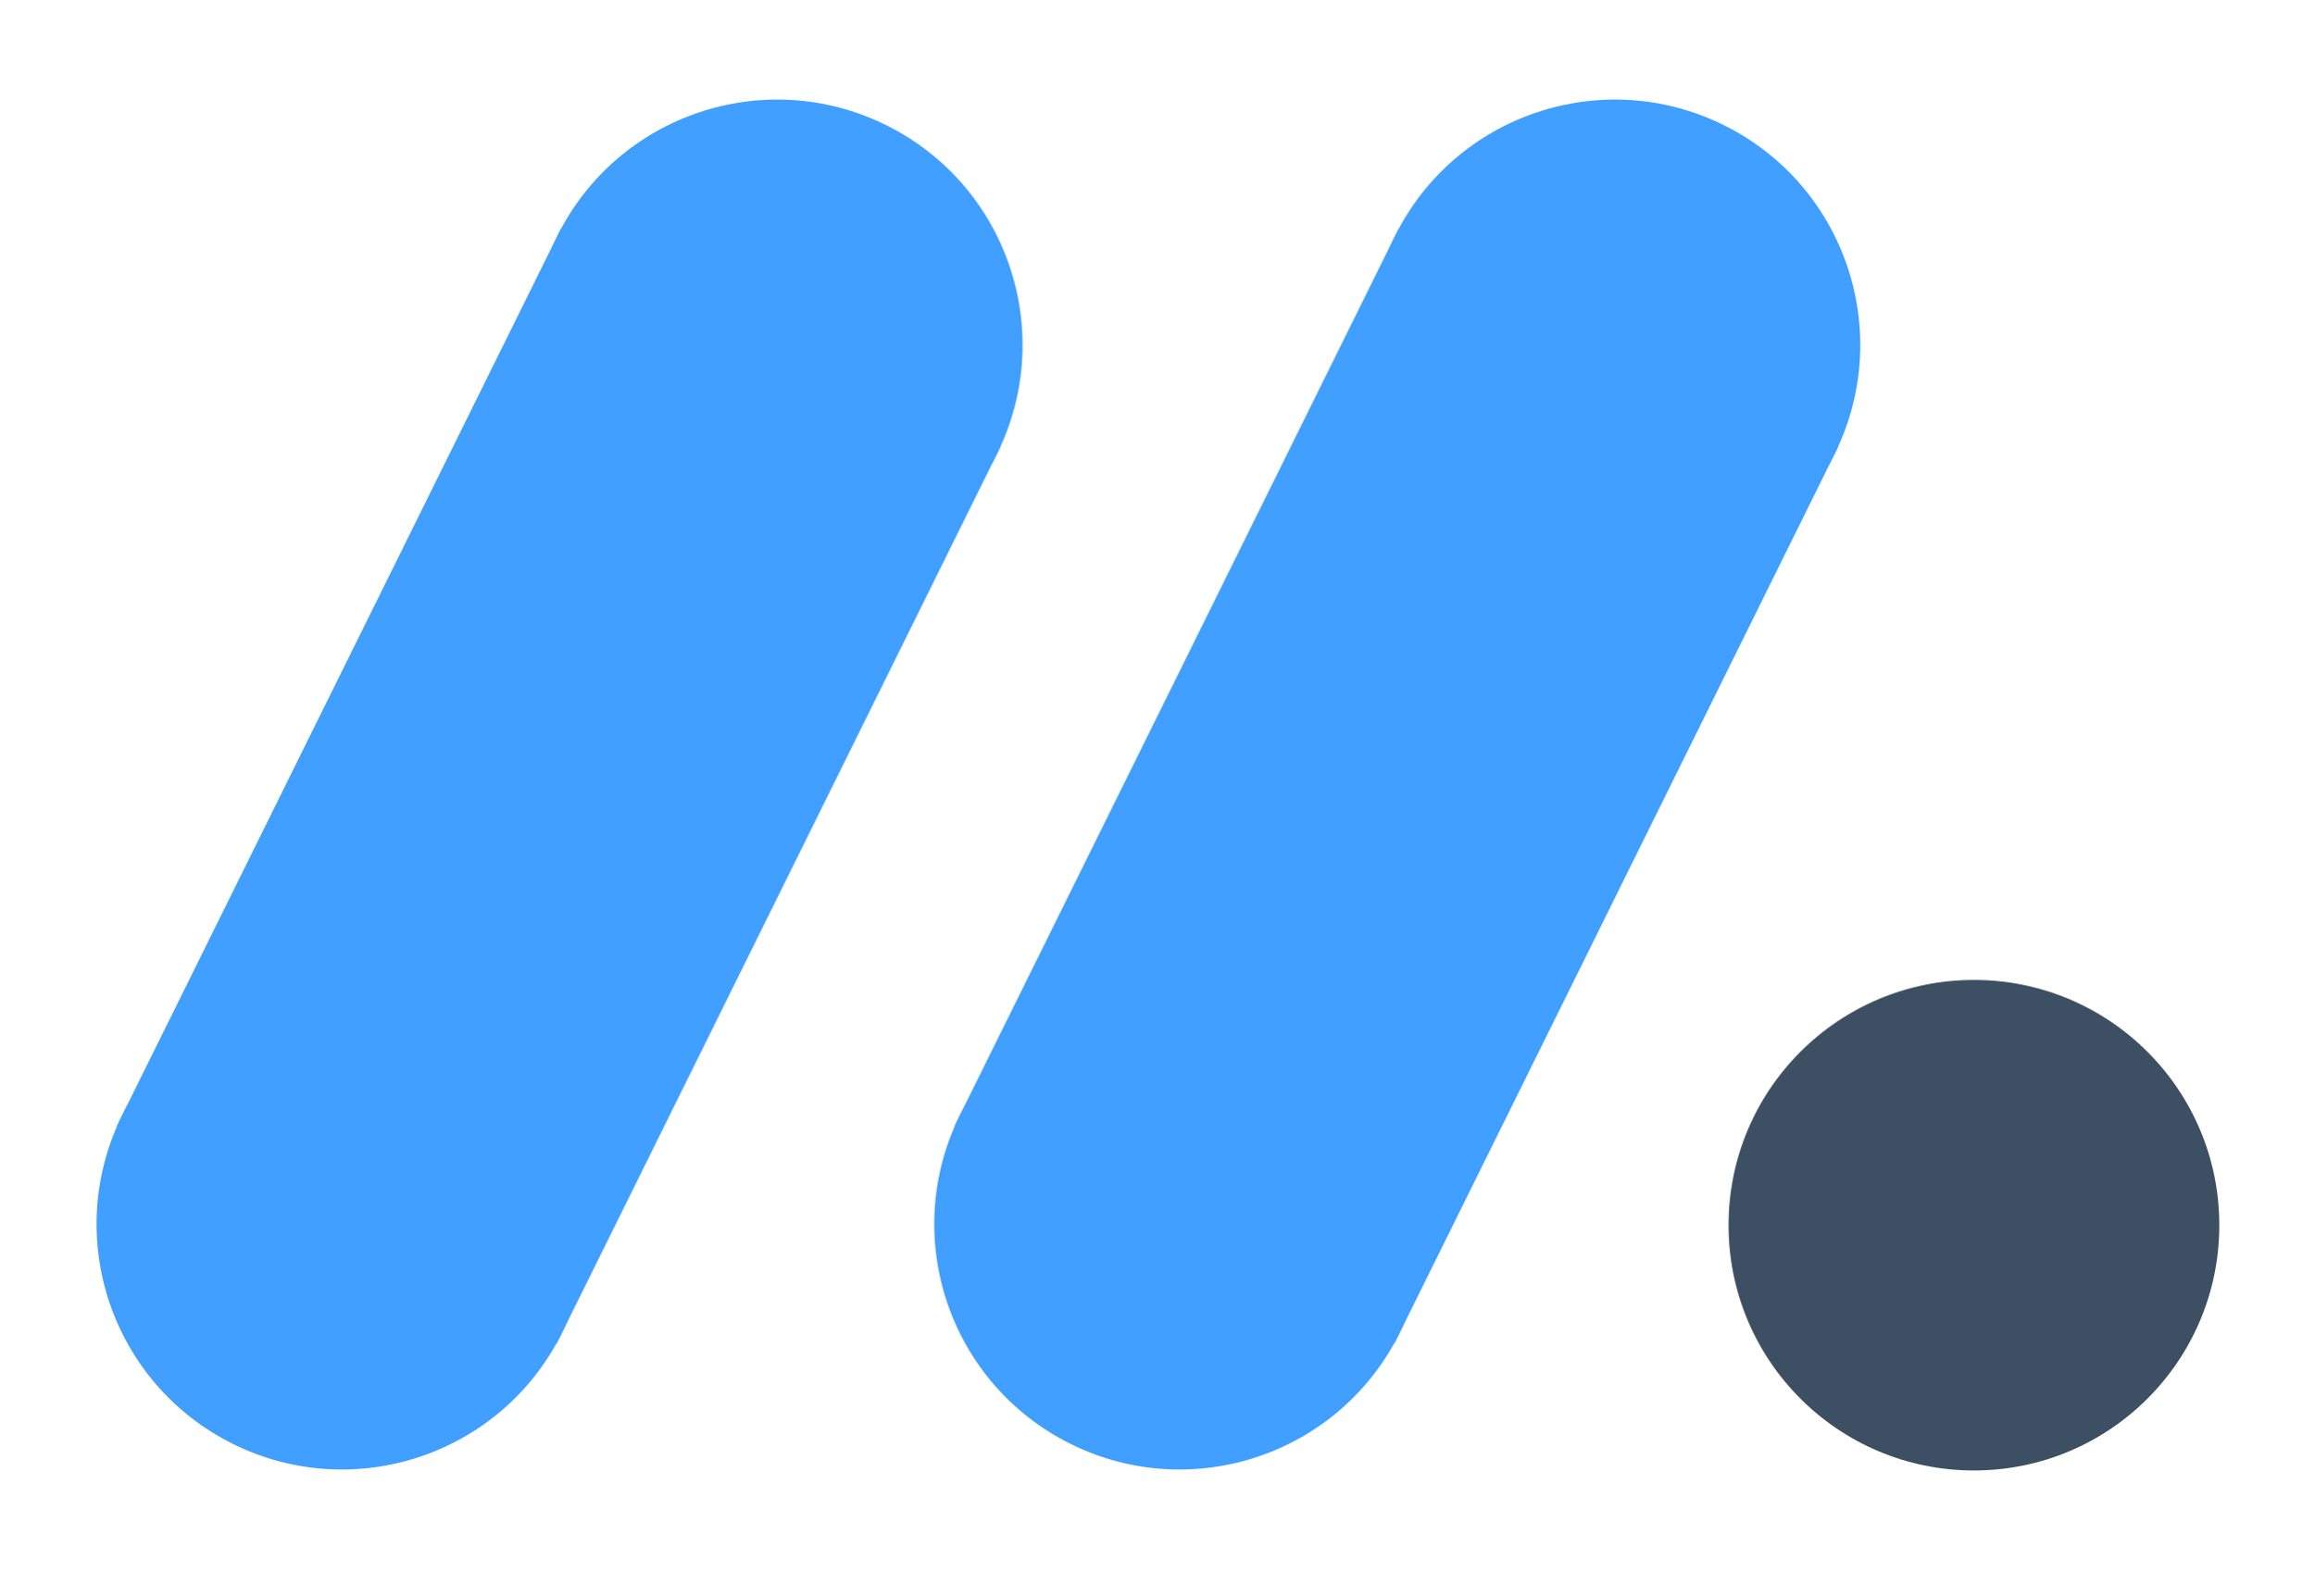
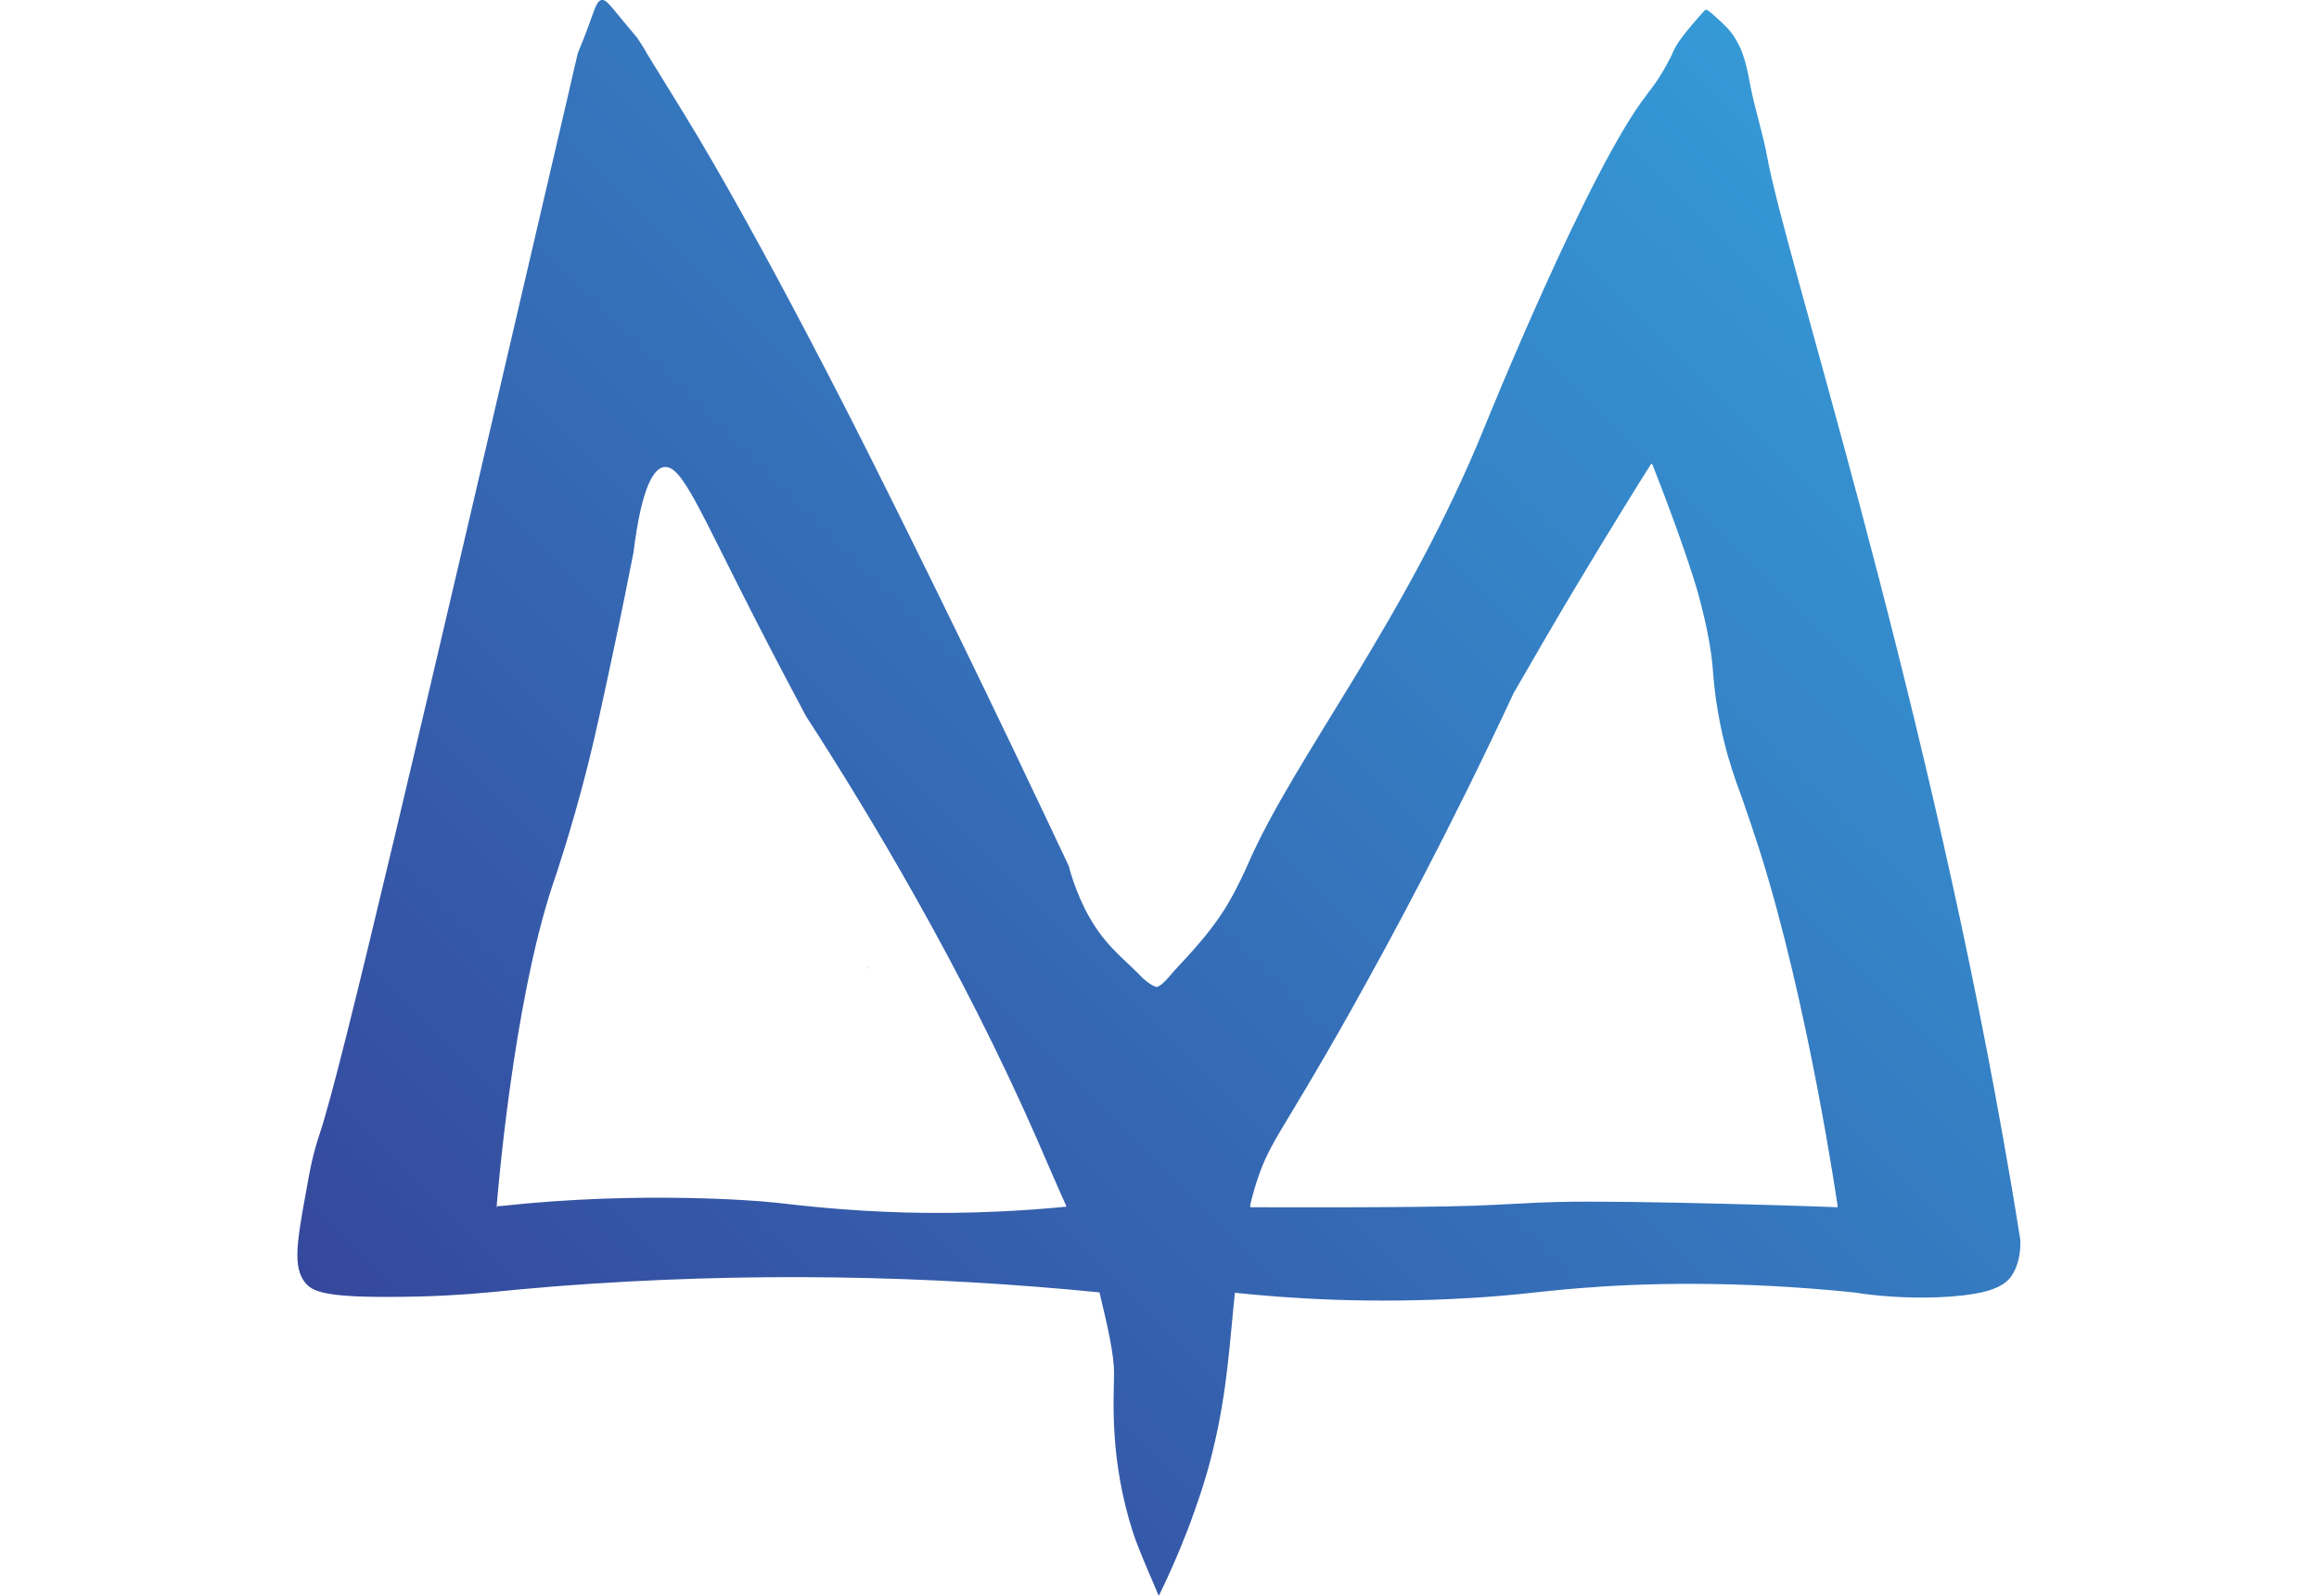
- <svg xmlns="http://www.w3.org/2000/svg" viewBox="0 0 580 400" class="h-full w-full fill-current">
-   <ellipse stroke="null" ry="61.5" rx="61.5" id="svg_1" cy="307.226" cx="494.75" fill-opacity="null" stroke-opacity="null" stroke-width="1.5" fill="#3C4F63" />
-   <g transform="rotate(26.32124 140.2502,196.7266) " id="svg_38">
-     <rect id="svg_35" height="251" width="123" y="71.727" x="78.75" fill-opacity="null" stroke-opacity="null" stroke-width="1.5" stroke="null" fill="#419FFF" />
-     <ellipse stroke="null" ry="61.5" rx="61.5" id="svg_2" cy="73.727" cx="140.25" fill-opacity="null" stroke-opacity="null" stroke-width="1.5" fill="#419FFF" />
-     <ellipse stroke="null" ry="61.5" rx="61.5" id="svg_3" cy="319.726" cx="140.25" fill-opacity="null" stroke-opacity="null" stroke-width="1.5" fill="#419FFF" />
+ <svg xmlns="http://www.w3.org/2000/svg" version="1.1" id="图层_1" x="0px" y="0px" viewBox="0 0 618 425.2" style="enable-background:new 0 0 618 425.2;" xml:space="preserve">
+   <style type="text/css">
+ 	.st0{fill:#040000;}
+ 	.st1{fill:url(#SVGID_1_);}
+ 	.st2{fill:none;stroke:#000000;stroke-miterlimit:10;}
+ 	.st3{fill:url(#SVGID_00000142172521718435026480000001489175548260695469_);}
+ </style>
+   <path class="st0" d="M230.9,257.1L230.9,257.1c0.3,0.4,0.7,0.8,1,1.3" />
+   <linearGradient id="SVGID_1_" gradientUnits="userSpaceOnUse" x1="128.572" y1="389.44" x2="485.396" y2="32.617">
+     <stop offset="0" style="stop-color:#35489C" />
+     <stop offset="1" style="stop-color:#3599D6" />
+   </linearGradient>
+   <path class="st1" d="M538.4,330.5c-1.9-12.1-3.6-21.6-4.5-26.7c-22.2-125.3-58.1-235.3-63-262.2c-1.1-6.1-3.1-12-4.3-18.1  c-1.1-5.7-1.8-10-5-14.5c-1.3-1.9-5.6-5.6-5.9-5.8c-0.1-0.1-0.2-0.1-0.4-0.3c-0.2-0.1-0.3-0.2-0.4-0.3c-0.1,0-0.2,0-0.2,0  c-0.1,0-0.2,0.1-0.3,0.1c-0.1,0.1-0.2,0.1-0.3,0.3c-0.2,0.2-0.3,0.3-0.3,0.3c0,0-5.3,5.8-7.1,8.9c-0.4,0.7-0.7,1.3-0.7,1.3  c-0.3,0.7-0.4,1.1-1.5,3.1c-2.1,4-4.2,6.8-5.2,8c-0.2,0.3-0.4,0.5-0.4,0.6c-15.3,19.4-43.1,88.2-43.1,88.2  c-21.1,52.1-50.8,88.3-63.3,117.1c-0.6,1.3-2.3,5.3-5.2,10.3c-5.4,9.2-13.3,16.5-15.6,19.4c-0.3,0.4-0.6,0.7-1.2,1.3  c-0.6,0.6-1,1-1.6,1.3c-0.2,0.1-0.4,0.2-0.6,0.3c-0.2,0-0.4-0.1-0.6-0.2c-0.8-0.3-1.3-0.7-1.6-0.9c-1.5-1.1-2-1.7-2-1.7  c-2.9-3.1-7-6.3-10.4-10.7c-5.1-6.6-7.7-14.3-8.9-18.8c-20-42.5-38.2-79.7-53.8-110.8c0,0-28.4-56.8-49.1-90.3  c-4.5-7.3-9.6-15.6-9.6-15.6c0-0.1,0-0.1,0-0.1c-1-1.6-1.8-2.9-2.4-3.8c-0.7-0.8-2.1-2.6-4-4.8c-3.6-4.4-4.5-5.6-5.6-5.4  c-1.1,0.2-1.6,1.7-3,5.6c-1.3,3.7-2.5,6.6-3.3,8.5c-0.7,2.9-1.8,7.7-2.5,10.8c-40.3,173.3-60.5,259.9-66.2,277  c-2,6-2.6,9.4-3.8,16.1c-2.4,13.2-3.5,19.9-0.1,24c1.8,2.1,4.7,3.8,22.6,3.7c10.9,0,19.9-0.6,26.2-1.2c5.8-0.6,11.7-1.1,17.6-1.6  c51.3-4,99.9-2.9,145.2,1.6c2.2,9.1,3.9,16.6,3.9,21.6c-0.1,7.3-1.2,22.9,5,42.3c1.6,5,6.6,16.1,6.6,16.3c0,0,0,0.1,0.1,0.2  c0.1,0.1,0.1,0.2,0.1,0.3c0,0,0.1,0.1,0.1,0.1c0,0,0,0,0.1-0.1c0.1-0.1,0.1-0.2,0.2-0.4c0-0.1,0.1-0.1,0.1-0.2  c4.5-9.2,7.9-18.4,7.9-18.4c1.3-3.6,4.1-11,6.2-19.9c3.8-15.7,4.4-28.6,5.8-41.7c14.2,1.5,35.9,3,62.6,1.4c12.2-0.7,18-1.7,28.9-2.6  c17.1-1.4,42-2.1,73.4,1.1c6.3,1,13.9,1.6,22.5,1.3c5.1-0.2,8.8-0.7,11.6-1.3h0v0c4.8-1.1,6.6-2.7,7.6-3.9  C538.2,337.3,538.5,333.1,538.4,330.5z M132.4,321.8c0,0,0-0.1,0-0.2c0-0.1,0-0.2,0-0.3c0-0.1,0-0.2,0-0.3c0.1-1,4.2-53,14.9-85.2  c0.5-1.4,1.5-4.4,2.9-8.9c1.8-5.8,4.2-13.9,6.6-23.5c2.1-8.5,3.7-16,6.5-29.1c2.4-11.2,4.2-20.4,5.5-26.9  c2.3-18.6,5.7-22.6,8.2-22.9c4.7-0.6,9.2,11.1,24.4,40.8c5.7,11.1,10.4,20,13.4,25.6c16.8,26,41.3,66.6,61.4,112.4  c0.6,1.4,7.5,17.3,7.7,17.6c0,0,0.1,0.2,0.2,0.4c0,0.1,0.1,0.3,0.1,0.3c-0.1,0-0.2,0.1-0.3,0.1c-0.2,0-0.3,0-0.3,0  c-0.3,0-12.7,1.4-29.7,1.6c-3.4,0-18,0.3-37.8-1.7c-5.3-0.5-7.6-0.9-12.5-1.3c0,0-32.3-3-70.3,1.2c-0.3,0-0.4,0-0.4,0  c-0.1,0-0.1,0-0.2,0c0,0-0.1,0-0.1,0C132.5,321.9,132.4,321.9,132.4,321.8z M334.3,316.9c4-13.1,6.1-12.6,25.9-47.9  c10.8-19.3,26.2-47.8,43.2-84.3c5.2-9,10.5-18.2,16-27.4c0,0,11.1-18.6,20.4-33.3c0,0,0.1-0.1,0.1-0.2c0,0,0-0.1,0.1-0.1  c0,0,0.1-0.1,0.1-0.1c0,0,0.1,0,0.1,0.1c0,0,0,0.1,0.1,0.1c0,0.1,0,0.1,0.1,0.1c9.3,23.7,12.2,34.5,12.2,34.5  c2.5,9.2,3.4,15,3.8,19.3c0.2,2.5,0.7,11.9,4.1,23.9c1.4,4.8,2.8,8.6,3.7,11c1.6,4.6,3.2,9.3,4.7,14c13.1,41.3,20.8,94.8,20.8,94.8  c0,0,0,0.2,0,0.2c0,0,0,0.1,0,0.1c0,0,0,0.1,0,0.1c0,0-0.1,0-0.2,0c-0.2,0-0.3,0-0.3,0c-0.4-0.1-54.7-1.9-74.1-1.4  c-4.1,0.1-7.6,0.3-7.6,0.3c-2.2,0.1-3.7,0.2-6,0.3c0,0-3.6,0.2-8.8,0.4c-17.1,0.6-58.9,0.4-59.1,0.4c-0.1,0-0.1,0-0.2,0  c0,0-0.1,0-0.1,0c0,0-0.1,0-0.1,0c0-0.1,0-0.1,0-0.2c0,0,0-0.1,0-0.1c0,0,0-0.1,0-0.2C333.1,321.3,334.1,317.5,334.3,316.9z" />
+   <path class="st2" d="M9275.9,2431.5c-6.4-40.1-11.9-71.6-14.8-88.5c-73.7-415.7-192.8-780.5-209.1-869.7  c-3.7-20.2-10.2-39.8-14.2-60c-3.8-18.9-6-33.2-16.7-48.2c-4.4-6.2-18.7-18.6-19.6-19.3c-0.2-0.2-0.5-0.4-1.2-0.9  c-0.6-0.5-0.9-0.8-1.4-0.9c-0.3-0.1-0.6-0.1-0.8-0.1c-0.2,0.1-0.6,0.2-1,0.5c-0.3,0.2-0.5,0.4-1,0.9c-0.8,0.8-1,1-1,1  s-17.7,19.4-23.6,29.4c-1.3,2.3-2.4,4.4-2.4,4.4c-1.1,2.4-1.4,3.6-5,10.4c-7.1,13.2-14.1,22.7-17.1,26.6c-0.8,1-1.4,1.8-1.5,1.9  c-50.7,64.4-142.9,292.7-142.9,292.7c-69.8,172.8-168.3,293-209.9,388.5c-1.9,4.4-7.6,17.5-17.4,34.1c-18,30.4-44.1,54.8-51.6,64.4  c-1,1.3-2,2.3-3.9,4.3c-1.9,2-3.3,3.3-5.4,4.4c-0.8,0.4-1.5,0.7-1.9,0.9c-0.5-0.1-1.2-0.3-2.1-0.6c-2.6-0.9-4.4-2.2-5.4-3  c-4.9-3.8-6.8-5.8-6.8-5.8c-9.7-10.4-23.1-20.9-34.5-35.6c-17-21.8-25.5-47.5-29.5-62.3c-66.5-141-126.8-264.4-178.3-367.6  c0,0-94.1-188.5-162.7-299.6c-15-24.3-32-51.7-32-51.7c-0.1-0.2-0.2-0.3-0.2-0.3c-3.4-5.4-6.1-9.7-7.8-12.5  c-2.2-2.7-7.1-8.5-13.2-16.1c-12.1-14.7-15.1-18.5-18.6-17.9c-3.7,0.6-5.2,5.8-9.9,18.6c-4.4,12.2-8.3,21.9-10.8,28.2  c-2.2,9.7-5.9,25.5-8.3,35.7c-133.8,574.7-200.7,862.1-219.7,918.5c-6.7,19.8-8.7,31-12.7,53.5c-7.9,43.9-11.7,66.1-0.4,79.7  c5.9,7.1,15.6,12.5,75,12.4c36.1-0.1,66-2.1,87-4c19.3-1.9,38.8-3.6,58.5-5.2c170-13.2,331.2-9.6,481.7,5.2  c7.2,30.3,12.9,55,12.8,71.7c-0.2,24.3-3.8,76,16.5,140.2c5.3,16.7,21.8,53.4,22,54c0,0.1,0.1,0.2,0.3,0.6c0.2,0.5,0.2,0.7,0.5,1  c0.1,0.1,0.2,0.2,0.3,0.2c0.1,0,0.2-0.1,0.3-0.2c0.3-0.3,0.3-0.6,0.6-1.2c0.1-0.3,0.2-0.4,0.2-0.5c14.8-30.7,26.1-61.2,26.1-61.2  c4.4-11.9,13.5-36.5,20.7-66.1c12.7-52.2,14.5-94.9,19.2-138.4c47.2,5.1,119.2,10.1,207.6,4.7c40.6-2.5,59.7-5.6,96-8.5  c56.8-4.5,139.4-7.1,243.4,3.8c20.8,3.5,46,5.3,74.6,4.2c17-0.6,29.3-2.2,38.4-4.2h0.1v0c16-3.6,21.8-8.8,25.3-13.1  C9275.4,2454,9276.3,2440.3,9275.9,2431.5z M7929.4,2402.7c0-0.1,0-0.3,0-0.6c0-0.4,0.1-0.7,0.1-1c0.1-0.4,0.1-0.7,0.1-1.1  c0.4-3.4,14-175.6,49.3-282.5c1.5-4.6,4.9-14.6,9.5-29.4c6-19.2,13.9-45.9,21.8-77.9c7-28.1,12.3-52.9,21.4-96.5  c7.8-37,14-67.8,18.1-89.1c7.8-61.7,18.8-74.8,27.2-75.9c15.7-2,30.5,36.7,80.8,135.3c18.7,36.7,34.5,66.3,44.5,84.9  c55.8,86.3,137.1,220.9,203.7,372.8c2.1,4.7,24.8,57.2,25.5,58.5c0,0.1,0.3,0.6,0.6,1.3c0.1,0.4,0.2,0.8,0.3,1.2  c-0.2,0.1-0.5,0.3-0.9,0.3c-0.6,0.1-1,0.1-1.1,0.1c-1.1-0.1-42,4.7-98.4,5.3c-11.3,0.1-59.7,0.9-125.4-5.5  c-17.5-1.7-25.1-2.9-41.5-4.4c0,0-107.2-9.8-233,4.1c-0.9,0.1-1.2,0.1-1.2,0.1c-0.2,0-0.5,0.1-0.7,0.1c-0.1,0-0.2,0-0.4,0  C7929.7,2403,7929.5,2402.8,7929.4,2402.7z M8599.2,2386.4c13.2-43.3,20.2-41.9,86-159c35.9-63.9,86.8-158.7,143.2-279.6  c17.2-30,34.9-60.3,53.2-90.9c0,0,36.7-61.6,67.6-110.4c0.1-0.1,0.2-0.3,0.4-0.6c0.1-0.2,0.1-0.3,0.3-0.4c0.1-0.1,0.3-0.2,0.4-0.2  c0.1,0,0.2,0.1,0.3,0.3c0.1,0.1,0.1,0.2,0.2,0.5c0.1,0.2,0.1,0.4,0.2,0.5c30.7,78.6,40.4,114.4,40.4,114.4  c8.2,30.4,11.4,49.8,12.5,64c0.6,8.3,2.4,39.5,13.6,79.2c4.5,16,9.3,28.7,12.4,36.5c5.3,15.2,10.5,30.7,15.5,46.4  c43.5,136.9,69,314.5,69,314.5c0,0.1,0.1,0.5,0.1,0.6c0.1,0.2,0.1,0.3,0.1,0.5c0,0.1,0,0.2-0.1,0.3c-0.1,0-0.3,0.1-0.6,0.1  c-0.5,0-0.9-0.1-0.9-0.1c-1.3-0.2-181.6-6.4-245.8-4.5c-13.6,0.4-25.1,0.9-25.1,0.9c-7.1,0.4-12.1,0.7-20,1.1c0,0-11.9,0.6-29.3,1.2  c-56.7,2-195.2,1.4-196,1.4c-0.2,0-0.5,0-0.7,0c-0.2,0-0.3,0-0.5,0c-0.2,0-0.3-0.1-0.4-0.2c-0.1-0.2-0.1-0.4-0.1-0.5  c0-0.1,0-0.2,0.1-0.5c0-0.2,0.1-0.3,0.1-0.5C8595.1,2400.9,8598.5,2388.5,8599.2,2386.4z" />
+   <g>
+     <path d="M1016.1,107.5l0.1,6.6c-0.1,0.2-0.1,0.4-0.2,0.6c-0.1,0.1-0.5,0-1.1-0.1h-0.3c-0.3,0-0.5,0-0.8,0.1   c-0.3,0.1-0.5,0.1-0.8,0.1c-0.2-0.4-0.3-1.7-0.2-3.8c0.1-1.9,0.1-4.2,0.1-6.8c-0.1-0.6-0.2-1.6-0.1-3c-0.6,0-1.1,0-1.4,0.1   c-0.4,0-0.8,0-1,0c-0.1,0-0.4,0-0.6,0.1c-0.4,0.1-0.6,0.2-0.8,0.1c-0.4,0-0.5-0.1-0.4-0.4c0-0.5,0-1,0-1.5c0-0.3,0.1-0.5,0.4-0.8   c0.1,0,0.2,0,0.4,0c0.3-0.1,0.5-0.1,0.8-0.1c0.4,0,0.6,0,0.9,0.1c2.9,0,5.8,0,8.8,0c0.4,0,0.5,0.1,0.5,0.3   c-0.1,0.4-0.1,0.8-0.1,1.3c0.1,0.3,0.1,0.5,0.1,0.5c0,0.3-0.2,0.4-0.5,0.3c-0.5,0-1,0-1.6,0c-0.5-0.1-1.2-0.1-2.2-0.1   C1016.1,104.2,1016.1,106.3,1016.1,107.5z" />
+     <path d="M1025.7,104.6v0.2c2.4,0,4.8,0,7.1,0h0.1c0.4,0,0.6,0.1,0.6,0.3c0,0.6,0,1.1,0,1.6c0,0.3-0.2,0.4-0.5,0.3   c-0.9,0-3.4,0-7.5,0l-0.1,1.1c0,0.9,0,2.1,0,3.7c0.8,0,2.1,0,3.9,0.1c1.6,0,2.7,0,3.5,0h0.1c0.4,0,0.6,0.1,0.6,0.2   c0,0.6,0,1.2,0,1.7c0,0.1-0.2,0.2-0.5,0.2c-0.8,0-2.2,0-4.2,0c-2.2-0.1-3.8-0.1-4.7-0.1c-0.4,0.1-0.9,0.1-1.5,0.1   c-0.6-0.3-1-0.8-1-1.4c-0.1-0.1,0-0.4,0.3-0.9c0.2-0.4,0.3-0.6,0.3-0.9c0-1.2,0-2.8,0-5.1c0-2.2,0-3.9,0-5.1c0-0.1-0.1-0.3-0.2-0.5   c-0.2-0.4-0.3-0.8-0.3-1.2c0.1-0.6,0.6-0.9,1.3-1.1c0.4,0,0.9,0,1.3,0.1l0.1,0.1c0.1,0,0.3,0,0.4,0c1.4,0.1,2.8,0.1,4.2,0   c1.4-0.1,2.9-0.1,4.3-0.1c0.5,0,0.8,0.1,0.8,0.3c0,0.6,0,1.2,0,1.7c0,0.3-0.2,0.4-0.5,0.3c-2.5,0-4.9,0-7.1,0h-0.6   C1025.7,101.1,1025.7,102.4,1025.7,104.6z" />
+     <path d="M1048.3,108.6h1.6c0.4,0.1,0.6,0.2,0.6,0.4c-0.6,3-3.1,4.7-7.5,5c-5,0-7.6-2.3-7.8-6.8c0.4-5.7,2.4-8.8,6.1-9.3   c5.8-0.5,8.7,1.7,8.8,6.5c-0.1,0.6-0.8,1-2.1,1c-0.2,0-0.4,0-0.4-0.1l-0.4-0.3c0-3-1.3-4.6-4-4.7c-2.9,0.3-4.4,2.6-4.5,6.8   c0.1,2.9,1.4,4.4,3.7,4.5c2.9,0.1,4.7-0.9,5.4-2.8l0.5-0.1V108.6z" />
+     <path d="M1067.2,105.5v1.5c-0.1,0.9-0.1,2.1,0,3.5c0.1,1.4,0.1,2.5,0.1,3.4c-0.1,0.2-0.2,0.3-0.4,0.3c-0.4,0-0.8,0-1.1,0   c-0.3,0-0.6,0-1,0c-0.1,0-0.3,0-0.4,0c-0.4,0-0.6-0.1-0.5-0.3c0-0.3,0-0.5,0-0.8c0.1-0.9,0.2-2,0.1-3.5c0-0.4,0-1,0-1.6v-0.5   l-8.1,0.1c0,0.8,0,1.8,0,3.1c0.1,1.4,0.2,2.5,0.2,3.2c0,0.1-0.2,0.2-0.5,0.2c-0.4,0-0.7,0-1.1,0c-0.2,0-0.5,0-0.9,0   c-0.1,0-0.3,0-0.4,0c-0.4,0-0.6-0.1-0.5-0.3c0-0.2,0-0.5,0-0.8c0.1-0.9,0.2-2.1,0.1-3.6c0-0.5,0-1,0-1.6c0-2.3,0-4.7,0-7   c0-0.2,0-0.5-0.1-1c-0.1-0.4-0.1-0.7,0-1l-0.1-0.1c0-0.4,0.2-0.6,0.5-0.6c0.1,0,0.3,0,0.5,0.1c0.8,0.1,1.3,0,1.6-0.1   c0.6,0,0.9,0.4,0.9,1.1c0,0.5-0.1,0.9-0.2,1.2c0,1.7,0,3.3,0,4.8h8.2v-4.2c0-0.2,0-0.5-0.1-1c-0.1-0.4-0.2-0.7-0.1-1   c-0.1-0.5,0.1-0.8,0.5-0.8c0.1,0,0.2,0,0.4,0.1c0.9,0.1,1.4,0,1.6-0.1c0.7,0,1,0.4,1,1.1c-0.1,0.5-0.1,0.9-0.2,1.2   c-0.1,1.2-0.1,2.2-0.1,2.8C1067.2,104,1067.2,104.7,1067.2,105.5z" />
+     <path d="M1079,114.1l-5.7-11.3l-0.1,10.8v0.4h-0.2c-0.6,0-1,0-1.4-0.1c-0.5,0.1-0.9,0.1-1.3,0.1h-0.2l-0.1-0.1c-0.1,0-0.1,0,0-0.1   c0-0.9,0-2.4,0.1-4.5c0.2-3.4,0.4-5.8,0.4-7.4c0-0.4-0.1-0.8-0.3-1.2c-0.1-0.4-0.2-0.7-0.2-1c0.8-0.6,2.1-1,4-1.2   c0.9,0,1.4,0.4,1.5,1.1c0.9,3,2.5,6.4,4.5,10.3c0,0.1,0.1,0.2,0.2,0.1c0.2,0.1,0.3,0,0.3-0.2c0-0.7,0.1-4.2,0.2-10.4   c-0.1-0.2-0.2-0.6-0.1-1.2c0-0.1,0.6-0.3,1.9-0.3c0.3,0,0.6,0,0.9-0.1c0.4,0.1,0.6,0.3,0.6,0.5c0,0.1,0,0.4-0.1,0.6   c-0.1,0.3-0.1,0.5,0,0.5c-0.1,1.2-0.2,3.2-0.3,5.8c-0.1,2.9-0.2,5.6-0.2,8.2c0,0.1,0,0.3-0.1,0.4c-0.6,0.1-1.4,0.1-2.6,0.1   C1080.1,114.1,1079.6,114.1,1079,114.1z" />
+     <path d="M1086.5,106.6c0.3-5.3,2.7-8,7.2-8.2c5.6,0.4,8.8,3.1,9.4,8.3c-0.6,4.9-3.2,7.4-7.8,7.6   C1089.6,114.2,1086.7,111.6,1086.5,106.6z M1095,101.1c-3.2-0.1-4.9,2-5,6.2c0.4,2.9,1.9,4.4,4.8,4.5c3-0.4,4.7-2.3,4.9-5.7   C1098.9,103.5,1097.4,101.9,1095,101.1z" />
+     <path d="M1105.4,101c0-0.1-0.1-0.2-0.2-0.4c-0.3-0.5-0.4-0.9-0.2-1.2c0.3-0.5,0.8-0.8,1.5-0.9c1-0.1,1.8,0.1,2.3,0.6   c0.1,0.2,0.1,0.4,0.1,0.6c0,0.6-0.1,1.4-0.2,2.4c-0.1,1-0.2,1.8-0.1,2.3c0,0.8,0,1.9-0.1,3.2c-0.1,1.4-0.1,2.5,0,3.2   c0,0.9,2,1.1,5.9,0.8c0.1-0.1,0.3-0.1,0.3-0.1l0.2,0.1c0.1,0.1,0.1,0.1,0.2,0c0,0.4,0,0.8,0.1,1c0,0.4-0.1,0.8-0.2,1.2   c-1.2,0.2-3.4,0.3-6.4,0.2c-0.9,0-1.6,0-2.3,0c-0.4,0-0.7-0.1-1-0.2c-0.5-0.3-0.6-3.7-0.2-10.3   C1105.3,102.2,1105.4,101.3,1105.4,101z" />
+     <path d="M1116.9,106.6c0.3-5.3,2.7-8,7.2-8.2c5.6,0.4,8.8,3.1,9.4,8.3c-0.6,4.9-3.2,7.4-7.8,7.6   C1120,114.2,1117.1,111.6,1116.9,106.6z M1125.4,101.1c-3.2-0.1-4.9,2-5,6.2c0.4,2.9,1.9,4.4,4.8,4.5c3-0.4,4.7-2.3,4.9-5.7   C1129.3,103.5,1127.8,101.9,1125.4,101.1z" />
+     <path d="M1149.3,103.7h-1.8c-0.2-0.1-0.4-0.5-0.6-1.1c-0.7-1.7-1.8-2.6-3.4-2.6c-3.2,0.1-4.9,2.2-5,6.2c0.1,3.2,1.6,5,4.3,5.4   c3-0.2,4.6-1.4,4.9-3.6c-1,0-2,0-3,0c-0.5,0.1-0.8,0-1-0.2c-0.1-0.1-0.1-0.4,0-1l-0.1-0.2c-0.1-0.3,0-0.5,0.1-0.8   c0.2-0.1,0.5-0.1,0.8-0.2c0.4,0,2.3-0.1,5.9-0.3c0.4,0.1,0.5,0.4,0.5,0.9c-0.2,4.9-2.8,7.5-7.9,7.9c-4.8-0.1-7.3-3-7.6-8.8   c0.1-4.2,2-6.7,5.5-7.5c5.6-0.6,8.7,1.1,9.3,5.1C1150.3,103.5,1150,103.8,1149.3,103.7z" />
+     <path d="M1163.3,113.9l-0.3,0.2c-0.6,0-1.3,0-1.8,0c-0.4,0-0.7,0-1.1,0l-0.2-0.2c-0.2-0.6-0.3-1.8-0.1-3.4c0.1-0.9,0.2-1.6,0.2-2.1   c-3.5-3.8-5.6-6.3-6.1-7.5c-0.5-0.5-0.8-0.9-0.8-1.3c0-0.3,0.4-0.6,1.1-0.9c0.4-0.4,0.9-0.6,1.4-0.6c0.4,0.1,0.6,0.5,0.8,1.4   c0.7,1.4,2.5,3.5,5.3,6.3c1.7-1.9,3.2-4.1,4.5-6.6c0.1-0.9,0.4-1.4,0.9-1.4c0.2,0,0.6,0.2,1.1,0.6c0.1,0.1,0.3,0.1,0.3,0.1   c0.1,0.1,0.1,0.1,0.2,0.2c0.7,0.2,1.1,0.5,1.1,0.8c-0.1,0.3-0.4,0.7-0.9,1.2c-1.6,2.3-3.4,4.8-5.5,7.5c0,0.6,0,1.1,0,1.6   C1163.5,111.8,1163.5,113.2,1163.3,113.9z" />
+     <path d="M1191.4,108.6h1.6c0.4,0.1,0.6,0.2,0.6,0.4c-0.6,3-3.1,4.7-7.5,5c-5,0-7.6-2.3-7.8-6.8c0.4-5.7,2.4-8.8,6.1-9.3   c5.8-0.5,8.7,1.7,8.8,6.5c-0.1,0.6-0.8,1-2.1,1c-0.2,0-0.4,0-0.4-0.1l-0.4-0.3c0-3-1.3-4.6-4-4.7c-2.9,0.3-4.4,2.6-4.5,6.8   c0.1,2.9,1.4,4.4,3.7,4.5c2.9,0.1,4.7-0.9,5.4-2.8l0.5-0.1V108.6z" />
+     <path d="M1195.4,106.6c0.3-5.3,2.7-8,7.2-8.2c5.6,0.4,8.8,3.1,9.4,8.3c-0.6,4.9-3.2,7.4-7.8,7.6   C1198.6,114.2,1195.6,111.6,1195.4,106.6z M1203.9,101.1c-3.2-0.1-4.9,2-5,6.2c0.4,2.9,1.9,4.4,4.8,4.5c3-0.4,4.7-2.3,4.9-5.7   C1207.9,103.5,1206.3,101.9,1203.9,101.1z" />
+     <path d="M1216.7,109.9c1.6,0.1,2.4,0.8,2.5,2.3c-0.1,1.3-0.9,2-2.5,2.1c-1.6-0.1-2.4-0.7-2.4-1.9   C1214.4,110.8,1215.2,110,1216.7,109.9z" />
+     <path d="M1223.6,110.9h0.3c1.2-0.1,1.7,0.2,1.7,0.8c-0.1,0.6-0.3,1.4-0.6,2.4c-0.3,0.6-0.4,1.2-0.4,1.6h-0.1c0,0.6-0.3,1-1,1   c-0.1,0-0.1,0-0.2,0c-1,0-1.5-0.3-1.4-0.9c0-0.5,0.1-1.2,0.3-2.1c0.1-0.8,0.3-1.4,0.3-1.8C1222.5,111.1,1222.9,110.8,1223.6,110.9z   " />
+     <path d="M1228.5,101c0-0.1-0.1-0.2-0.2-0.4c-0.3-0.5-0.4-0.9-0.2-1.2c0.3-0.5,0.8-0.8,1.5-0.9c1-0.1,1.8,0.1,2.3,0.6   c0.1,0.2,0.1,0.4,0.1,0.6c0,0.6-0.1,1.4-0.2,2.4c-0.1,1-0.2,1.8-0.1,2.3c0,0.8,0,1.9-0.1,3.2c-0.1,1.4-0.1,2.5,0,3.2   c0,0.9,2,1.1,5.9,0.8c0.1-0.1,0.3-0.1,0.3-0.1l0.2,0.1c0.1,0.1,0.1,0.1,0.2,0c0,0.4,0,0.8,0.1,1c0,0.4-0.1,0.8-0.2,1.2   c-1.2,0.2-3.4,0.3-6.4,0.2c-0.9,0-1.6,0-2.3,0c-0.4,0-0.7-0.1-1-0.2c-0.5-0.3-0.6-3.7-0.2-10.3   C1228.4,102.2,1228.5,101.3,1228.5,101z" />
+     <path d="M1247.2,107.5l0.1,6.6c-0.1,0.2-0.1,0.4-0.2,0.6c-0.1,0.1-0.5,0-1.1-0.1h-0.3c-0.3,0-0.5,0-0.8,0.1   c-0.3,0.1-0.5,0.1-0.8,0.1c-0.2-0.4-0.3-1.7-0.2-3.8c0.1-1.9,0.1-4.2,0.1-6.8c-0.1-0.6-0.2-1.6-0.1-3c-0.6,0-1.1,0-1.4,0.1   c-0.4,0-0.8,0-1,0c-0.1,0-0.4,0-0.6,0.1c-0.4,0.1-0.6,0.2-0.8,0.1c-0.4,0-0.5-0.1-0.4-0.4c0-0.5,0-1,0-1.5c0-0.3,0.1-0.5,0.4-0.8   c0.1,0,0.2,0,0.4,0c0.3-0.1,0.5-0.1,0.8-0.1c0.4,0,0.6,0,0.9,0.1c2.9,0,5.8,0,8.8,0c0.4,0,0.5,0.1,0.5,0.3   c-0.1,0.4-0.1,0.8-0.1,1.3c0.1,0.3,0.1,0.5,0.1,0.5c0,0.3-0.2,0.4-0.5,0.3c-0.5,0-1,0-1.6,0c-0.5-0.1-1.2-0.1-2.2-0.1   C1247.2,104.2,1247.2,106.3,1247.2,107.5z" />
+     <path d="M1253.9,101l-0.2-0.2c-0.3-0.5-0.4-1-0.4-1.4c0.1-0.9,1.4-1.4,4-1.5c6.9,0.2,10.5,2.7,10.8,7.6c-0.4,5.6-3.4,8.5-9.2,8.7   c-3.3,0-5.1-0.4-5.3-1.3c-0.2-0.4-0.2-0.8,0-1.4c0.1-0.2,0.3-0.5,0.4-1c0-0.6,0-2.1,0-4.7C1253.9,103.1,1253.9,101.5,1253.9,101z    M1256.8,106v2.9c-0.1,1.3,0.1,2.1,0.5,2.4c0,0.1,0.1,0.1,0.2,0.1c0.3,0,0.5,0,0.6,0c4.6-0.1,7-2,7.1-5.8c-0.4-2.8-2.3-4.5-5.7-5.2   c-1.2-0.1-2,0.1-2.5,0.5c-0.1,0.1-0.3,1.3-0.3,3.5C1256.8,105.3,1256.8,105.9,1256.8,106z" />
+     <path d="M1272.8,109.9c1.6,0.1,2.4,0.8,2.5,2.3c-0.1,1.3-0.9,2-2.5,2.1c-1.6-0.1-2.4-0.7-2.4-1.9   C1270.5,110.8,1271.3,110,1272.8,109.9z" />
  </g>
-   <g transform="rotate(26.32124 350.2137,196.7266) " id="svg_34">
-     <rect id="svg_29" height="251" width="123" y="71.727" x="288.714" fill-opacity="null" stroke-opacity="null" stroke-width="1.5" stroke="null" fill="#419FFF" />
-     <ellipse stroke="null" ry="61.5" rx="61.5" id="svg_4" cy="73.727" cx="350.214" fill-opacity="null" stroke-opacity="null" stroke-width="1.5" fill="#419FFF" />
-     <ellipse stroke="null" ry="61.5" rx="61.5" id="svg_5" cy="319.726" cx="350.214" fill-opacity="null" stroke-opacity="null" stroke-width="1.5" fill="#419FFF" />
+   <g>
+     <path d="M1018.1,10.4c1.5,0.2,2.9,0.8,4.1,1.8c3,7.5,5.8,15.2,8.2,23.1c1.5,7.2,3.1,14.4,4.8,21.7c0.2,0.5,0.5,0.9,1.1,1.4   c1.8-5.5,3.5-11,5-16.5c3.4-7.9,6.7-15.9,10.1-23.8c1.1-1.2,2.3-2.1,3.7-2.7h1.4c1.1,0.6,2.2,1.4,3.4,2.3   c0.5,8.2,0.9,16.6,1.4,25.2c-0.2,9.8-0.1,19.5,0.2,29.3c0.2,1.8,0.5,3.7,0.9,5.7c0,1.7-0.1,3.4-0.2,5c-0.5,0.9-0.9,1.8-1.4,2.7   c-1.2,0.8-2.5,1.1-3.9,1.1c-1.8-1.2-3.5-2.4-5-3.7c-0.6-2.6-0.8-5.2-0.7-7.8c0.5-7.5,0.6-14.8,0.5-22c-0.3-1.1-0.5-2.1-0.7-3.2   c-0.2-2.1,0-4,0.5-5.7c-0.3-0.6-0.6-0.7-0.9-0.2c-0.5,0.9-0.9,1.8-1.3,2.7c-0.4,0.9-0.6,2.1-0.6,3.4c-2.4,7.2-4.7,14.5-6.6,22   c-1.4,1.8-2.7,3.5-4.1,5h-2.1c-1.4-0.9-2.7-1.6-4.1-2.1c-0.6-0.6-1.1-1.2-1.6-1.8c-1.1-2.9-2.1-5.7-3.2-8.5   c-2.1-7.6-3.8-15.3-5-23.1c-1.1-2.1-2-4.3-2.7-6.4c-0.5,0.8-0.8,1.7-0.9,2.7c-0.2,8.7-0.6,17.3-1.4,25.9v13.7   c-0.3,1.2-0.6,2.5-0.9,3.9c-1.1,0.9-2.1,1.9-3,3h-1.6c-0.8-0.5-1.3-1-1.6-1.6c-0.2-1.7-0.5-3.1-1.1-4.3v-9.6   c0.9-14.6,1.9-29.2,3-43.7c0.8-2.6,1.1-5.3,1.1-8c1.1-2.4,2.2-4.7,3.4-6.9C1016.7,10.3,1017.4,10.2,1018.1,10.4z" />
+     <path d="M1117,9.9c1.2,0.8,2.4,1.8,3.4,3.2c0.8,3.1,1.8,6.1,3,9.2c1.5,6.6,3,13.4,4.3,20.4c0.2,4.6,0.8,9.1,1.8,13.5   c1.4,5.9,2.7,12.1,4.1,18.3c0,1.7-0.1,3.4-0.2,5c-0.5,0.5-0.9,0.9-1.4,1.4h-3c-1.4-0.9-2.9-1.5-4.6-1.8c-0.9-1.4-1.5-2.8-1.8-4.3   c-0.6-6.3-1.5-12.2-2.7-17.8c-0.5-0.8-1-1.1-1.6-1.1c-2.4,2.1-5.1,3.8-8,5c-2.6,0.2-5,0.5-7.1,1.1c-1.4,0-2.6-0.2-3.7-0.5   c-0.3,0.3-0.7,0.7-1.1,1.1c-1.5,4.7-3,9.4-4.3,14c-0.5,2.1-0.8,4.3-1.1,6.4c-0.5,0.8-0.9,1.5-1.4,2.1c-1.4,0.6-2.8,1-4.3,1.1   c-2-0.6-3.7-1.4-5-2.5c0-2.3-0.2-4.4-0.5-6.4c0.9-2.3,1.6-4.6,2.1-6.9c0.8-1.7,1.6-3.2,2.5-4.6c0.3-1.8,0.7-3.6,1.1-5.3   c-0.9-0.6-1.8-1-2.5-1.1c-0.8-0.9-1.1-1.8-1.1-2.7c1.5-1.2,3.4-2,5.7-2.3c0.9-1.5,1.8-3,2.5-4.6c1.8-5.6,3.9-11.1,6.2-16.2   c4-7,7.6-14.2,11-21.5c1.7-0.6,3.3-1.2,4.8-1.8C1115,10,1116,9.9,1117,9.9z M1111.8,28.1c-0.5,0.4-0.8,0.9-1.1,1.5   c-0.2,1.1-0.4,2.1-0.7,3.2c-2.1,4.9-4.4,9.8-6.9,14.6c-0.5,1.1-0.7,2.1-0.7,3.1c0,1,0.5,1.6,1.6,1.9c3.4-0.8,6.7-1.5,10.1-2.3h3.4   c0.5-0.5,0.8-0.9,1.1-1.4v-3.9c-1.5-5.5-2.8-10.8-3.9-16c-0.5-0.6-0.9-1-1.4-1.1C1112.8,27.6,1112.2,27.7,1111.8,28.1z" />
+     <path d="M1159.6,10.6c2.1,2.7,4.1,5.7,5.9,8.9c2.1,7.3,4.3,14.7,6.4,22.2c0.3,0.5,0.8,1.1,1.4,1.8c2.6-3.4,5.2-6.8,7.8-10.3   c0.6-0.8,1.3-1.3,2.1-1.6c0.3-0.8,0.7-1.5,1.1-2.3c3.2-3.2,6.3-6.5,9.4-9.8c1.1-0.8,2.3-1.2,3.7-1.4c1.4,0.5,2.9,0.5,4.6,0.2   c0.9,2.3,1.6,4.7,2.1,7.3c-0.5,0.9-0.9,1.8-1.4,2.7c-3.1,2.1-5.9,4.5-8.5,7.1c-3.7,4.1-7.3,8.3-11,12.6c-0.9,0.5-1.8,0.8-2.7,1.1   c-1.5,1.4-2.7,3-3.4,4.8c-0.5,7-1.1,14.2-1.8,21.5c-0.3,0.8-0.8,1.3-1.6,1.6c-0.2,1.5-0.5,3-1.1,4.3c-2,1.4-3.5,3.1-4.6,5   c-1.2-1.1-2.3-2.3-3.2-3.7c0.5-8.5,1-17.1,1.6-25.6c-0.8-0.5-1.5-0.8-2.1-1.1c0.8-1.8,1.7-3.5,2.7-5c0-0.8,0.1-1.4,0.2-2.1   c-2.4-3-4.5-6.3-6.2-9.8c-2.3-6.1-4.3-12.2-5.9-18.3c-0.5-0.9-1-1.6-1.6-2.1c-0.2-1.4-0.2-2.5-0.2-3.4c0.8-1.2,1.4-2.4,1.8-3.4   c0.6-0.6,1.4-1.1,2.3-1.4C1158,10.6,1158.7,10.6,1159.6,10.6z" />
+     <path d="M1258.5,9.9c1.2,0.8,2.4,1.8,3.4,3.2c0.8,3.1,1.8,6.1,3,9.2c1.5,6.6,3,13.4,4.3,20.4c0.2,4.6,0.8,9.1,1.8,13.5   c1.4,5.9,2.7,12.1,4.1,18.3c0,1.7-0.1,3.4-0.2,5c-0.5,0.5-0.9,0.9-1.4,1.4h-3c-1.4-0.9-2.9-1.5-4.6-1.8c-0.9-1.4-1.5-2.8-1.8-4.3   c-0.6-6.3-1.5-12.2-2.7-17.8c-0.5-0.8-1-1.1-1.6-1.1c-2.4,2.1-5.1,3.8-8,5c-2.6,0.2-5,0.5-7.1,1.1c-1.4,0-2.6-0.2-3.7-0.5   c-0.3,0.3-0.7,0.7-1.1,1.1c-1.5,4.7-3,9.4-4.3,14c-0.5,2.1-0.8,4.3-1.1,6.4c-0.5,0.8-0.9,1.5-1.4,2.1c-1.4,0.6-2.8,1-4.3,1.1   c-2-0.6-3.7-1.4-5-2.5c0-2.3-0.2-4.4-0.5-6.4c0.9-2.3,1.6-4.6,2.1-6.9c0.8-1.7,1.6-3.2,2.5-4.6c0.3-1.8,0.7-3.6,1.1-5.3   c-0.9-0.6-1.8-1-2.5-1.1c-0.8-0.9-1.1-1.8-1.1-2.7c1.5-1.2,3.4-2,5.7-2.3c0.9-1.5,1.8-3,2.5-4.6c1.8-5.6,3.9-11.1,6.2-16.2   c4-7,7.6-14.2,11-21.5c1.7-0.6,3.3-1.2,4.8-1.8C1256.5,10,1257.5,9.9,1258.5,9.9z M1253.3,28.1c-0.5,0.4-0.8,0.9-1.1,1.5   c-0.2,1.1-0.4,2.1-0.7,3.2c-2.1,4.9-4.4,9.8-6.9,14.6c-0.5,1.1-0.7,2.1-0.7,3.1c0,1,0.5,1.6,1.6,1.9c3.4-0.8,6.7-1.5,10.1-2.3h3.4   c0.5-0.5,0.8-0.9,1.1-1.4v-3.9c-1.5-5.5-2.8-10.8-3.9-16c-0.5-0.6-0.9-1-1.4-1.1C1254.3,27.6,1253.7,27.7,1253.3,28.1z" />
  </g>
+   <g>
+     <path class="st2" d="M7753,2870.5c8.7,0.9,16.5,4.4,23.5,10.4c17.4,42.6,33,86.5,47,131.7c8.7,40.9,17.8,82.2,27.4,123.9   c0.9,2.6,3,5.2,6.5,7.8c10.4-31.3,20-62.6,28.7-93.9c19.1-45.2,38.3-90.4,57.4-135.7c6.1-7,13-12.2,20.9-15.7h7.8   c6.1,3.5,12.6,7.8,19.6,13c2.6,47,5.2,94.8,7.8,143.5c-0.9,55.7-0.4,111.3,1.3,167c0.9,10.4,2.6,21.3,5.2,32.6   c0,9.6-0.4,19.1-1.3,28.7c-2.6,5.2-5.2,10.4-7.8,15.7c-7,4.4-14.3,6.5-22.2,6.5c-10.4-7-20-13.9-28.7-20.9   c-3.5-14.8-4.8-29.6-3.9-44.4c2.6-42.6,3.5-84.3,2.6-125.2c-1.8-6.1-3.1-12.2-3.9-18.3c-0.9-12.2,0-23,2.6-32.6   c-1.8-3.5-3.5-3.9-5.2-1.3c-2.6,5.2-5,10.4-7.2,15.7c-2.2,5.2-3.3,11.7-3.3,19.6c-13.9,40.9-26.5,82.6-37.8,125.2   c-7.8,10.4-15.7,20-23.5,28.7h-11.7c-7.8-5.2-15.7-9.1-23.5-11.7c-3.5-3.5-6.5-7-9.1-10.4c-6.1-16.5-12.2-32.6-18.3-48.3   c-12.2-43.5-21.7-87.4-28.7-131.7c-6.1-12.2-11.3-24.3-15.7-36.5c-2.6,4.4-4.4,9.6-5.2,15.7c-0.9,49.6-3.5,98.7-7.8,147.4v78.3   c-1.8,7-3.5,14.3-5.2,22.2c-6.1,5.2-11.7,10.9-17,17h-9.1c-4.4-2.6-7.4-5.6-9.1-9.1c-0.9-9.6-3.1-17.8-6.5-24.8v-54.8   c5.2-83.5,10.9-166.5,17-249.1c4.3-14.8,6.5-30,6.5-45.7c6.1-13.9,12.6-26.9,19.6-39.1C7745.2,2870,7748.7,2869.6,7753,2870.5z" />
+     <path class="st2" d="M8316.8,2867.9c6.9,4.4,13.5,10.4,19.6,18.3c4.3,17.4,10,34.8,17,52.2c8.7,37.4,17,76.1,24.8,116.1   c0.9,26.1,4.3,51.7,10.4,77c7.8,33.9,15.7,68.7,23.5,104.4c0,9.6-0.4,19.1-1.3,28.7c-2.6,2.6-5.2,5.2-7.8,7.8h-17   c-7.8-5.2-16.5-8.7-26.1-10.4c-5.2-7.8-8.7-16.1-10.4-24.8c-3.5-35.6-8.7-69.6-15.7-101.7c-2.6-4.3-5.7-6.5-9.1-6.5   c-13.9,12.2-29.1,21.7-45.7,28.7c-14.8,0.9-28.3,3.1-40.4,6.5c-7.8,0-14.8-0.9-20.9-2.6c-1.8,1.8-3.9,3.9-6.5,6.5   c-8.7,27-17,53.5-24.8,79.6c-2.6,12.2-4.8,24.4-6.5,36.5c-2.6,4.4-5.2,8.3-7.8,11.7c-7.8,3.5-16.1,5.7-24.8,6.5   c-11.3-3.5-20.9-8.3-28.7-14.3c0-13-0.9-25.2-2.6-36.5c5.2-13,9.1-26.1,11.7-39.1c4.3-9.6,9.1-18.3,14.3-26.1   c1.7-10.4,3.9-20.4,6.5-30c-5.2-3.5-10-5.6-14.3-6.5c-4.4-5.2-6.5-10.4-6.5-15.7c8.7-7,19.6-11.3,32.6-13   c5.2-8.7,10-17.4,14.3-26.1c10.4-32.2,22.2-63,35.2-92.6c22.6-40,43.5-80.9,62.6-122.6c9.6-3.5,18.7-7,27.4-10.4   C8305.1,2868.3,8310.7,2867.9,8316.8,2867.9z M8286.8,2971.6c-2.6,2.2-4.8,5-6.5,8.5c-0.9,6.1-2.2,12.2-3.9,18.3   c-12.2,27.8-25.2,55.7-39.1,83.5c-2.6,6.1-3.9,12-3.9,17.6c0,5.7,3,9.4,9.1,11.1c19.1-4.3,38.3-8.7,57.4-13h19.6   c2.6-2.6,4.8-5.2,6.5-7.8v-22.2c-8.7-31.3-16.1-61.7-22.2-91.3c-2.6-3.5-5.2-5.6-7.8-6.5   C8292.5,2968.7,8289.4,2969.4,8286.8,2971.6z" />
+     <path class="st2" d="M8559.7,2871.8c12.2,15.7,23.5,32.6,33.9,50.9c12.2,41.7,24.3,83.9,36.5,126.5c1.7,2.6,4.3,6.1,7.8,10.4   c14.8-19.1,29.6-38.7,44.3-58.7c3.5-4.3,7.4-7.4,11.7-9.1c1.7-4.3,3.9-8.7,6.5-13c18.3-18.3,36.1-37,53.5-56.1   c6.1-4.3,13-7,20.9-7.8c7.8,2.6,16.5,3.1,26.1,1.3c5.2,13,9.1,27,11.7,41.7c-2.6,5.2-5.2,10.4-7.8,15.7   c-17.4,12.2-33.5,25.7-48.3,40.4c-20.9,23.5-41.7,47.4-62.6,71.7c-5.2,2.6-10.4,4.8-15.7,6.5c-8.7,7.8-15.2,17-19.6,27.4   c-2.6,40-6.1,80.9-10.4,122.6c-1.8,4.4-4.8,7.4-9.1,9.1c-0.9,8.7-3.1,17-6.5,24.8c-11.3,7.8-20,17.4-26.1,28.7   c-7-6.1-13-13-18.3-20.9c2.6-48.7,5.6-97.4,9.1-146.1c-4.4-2.6-8.3-4.8-11.7-6.5c4.3-10.4,9.6-20,15.7-28.7c0-4.3,0.4-8.3,1.3-11.7   c-13.9-17.4-25.7-36.1-35.2-56.1c-13-34.8-24.4-69.6-33.9-104.4c-2.6-5.2-5.7-9.1-9.1-11.7c-0.9-7.8-1.3-14.3-1.3-19.6   c4.3-7,7.8-13.5,10.4-19.6c3.5-3.5,7.8-6.1,13-7.8C8550.1,2871.8,8554.5,2871.8,8559.7,2871.8z" />
+     <path class="st2" d="M9123.5,2867.9c6.9,4.4,13.5,10.4,19.6,18.3c4.3,17.4,10,34.8,17,52.2c8.7,37.4,17,76.1,24.8,116.1   c0.9,26.1,4.3,51.7,10.4,77c7.8,33.9,15.7,68.7,23.5,104.4c0,9.6-0.4,19.1-1.3,28.7c-2.6,2.6-5.2,5.2-7.8,7.8h-17   c-7.8-5.2-16.5-8.7-26.1-10.4c-5.2-7.8-8.7-16.1-10.4-24.8c-3.5-35.6-8.7-69.6-15.7-101.7c-2.6-4.3-5.7-6.5-9.1-6.5   c-13.9,12.2-29.1,21.7-45.7,28.7c-14.8,0.9-28.3,3.1-40.4,6.5c-7.8,0-14.8-0.9-20.9-2.6c-1.8,1.8-3.9,3.9-6.5,6.5   c-8.7,27-17,53.5-24.8,79.6c-2.6,12.2-4.8,24.4-6.5,36.5c-2.6,4.4-5.2,8.3-7.8,11.7c-7.8,3.5-16.1,5.7-24.8,6.5   c-11.3-3.5-20.9-8.3-28.7-14.3c0-13-0.9-25.2-2.6-36.5c5.2-13,9.1-26.1,11.7-39.1c4.3-9.6,9.1-18.3,14.3-26.1   c1.7-10.4,3.9-20.4,6.5-30c-5.2-3.5-10-5.6-14.3-6.5c-4.4-5.2-6.5-10.4-6.5-15.7c8.7-7,19.6-11.3,32.6-13   c5.2-8.7,10-17.4,14.3-26.1c10.4-32.2,22.2-63,35.2-92.6c22.6-40,43.5-80.9,62.6-122.6c9.6-3.5,18.7-7,27.4-10.4   C9111.7,2868.3,9117.4,2867.9,9123.5,2867.9z M9093.5,2971.6c-2.6,2.2-4.8,5-6.5,8.5c-0.9,6.1-2.2,12.2-3.9,18.3   c-12.2,27.8-25.2,55.7-39.1,83.5c-2.6,6.1-3.9,12-3.9,17.6c0,5.7,3,9.4,9.1,11.1c19.1-4.3,38.3-8.7,57.4-13h19.6   c2.6-2.6,4.8-5.2,6.5-7.8v-22.2c-8.7-31.3-16.1-61.7-22.2-91.3c-2.6-3.5-5.2-5.6-7.8-6.5   C9099.1,2968.7,9096.1,2969.4,9093.5,2971.6z" />
+   </g>
+   <linearGradient id="SVGID_00000083053215770240493540000000771213528057963178_" gradientUnits="userSpaceOnUse" x1="147.914" y1="235.989" x2="147.914" y2="235.989">
+     <stop offset="0" style="stop-color:#35489C" />
+     <stop offset="1" style="stop-color:#3599D6" />
+   </linearGradient>
+   <path style="fill:url(#SVGID_00000083053215770240493540000000771213528057963178_);" d="M147.9,236" />
</svg>
